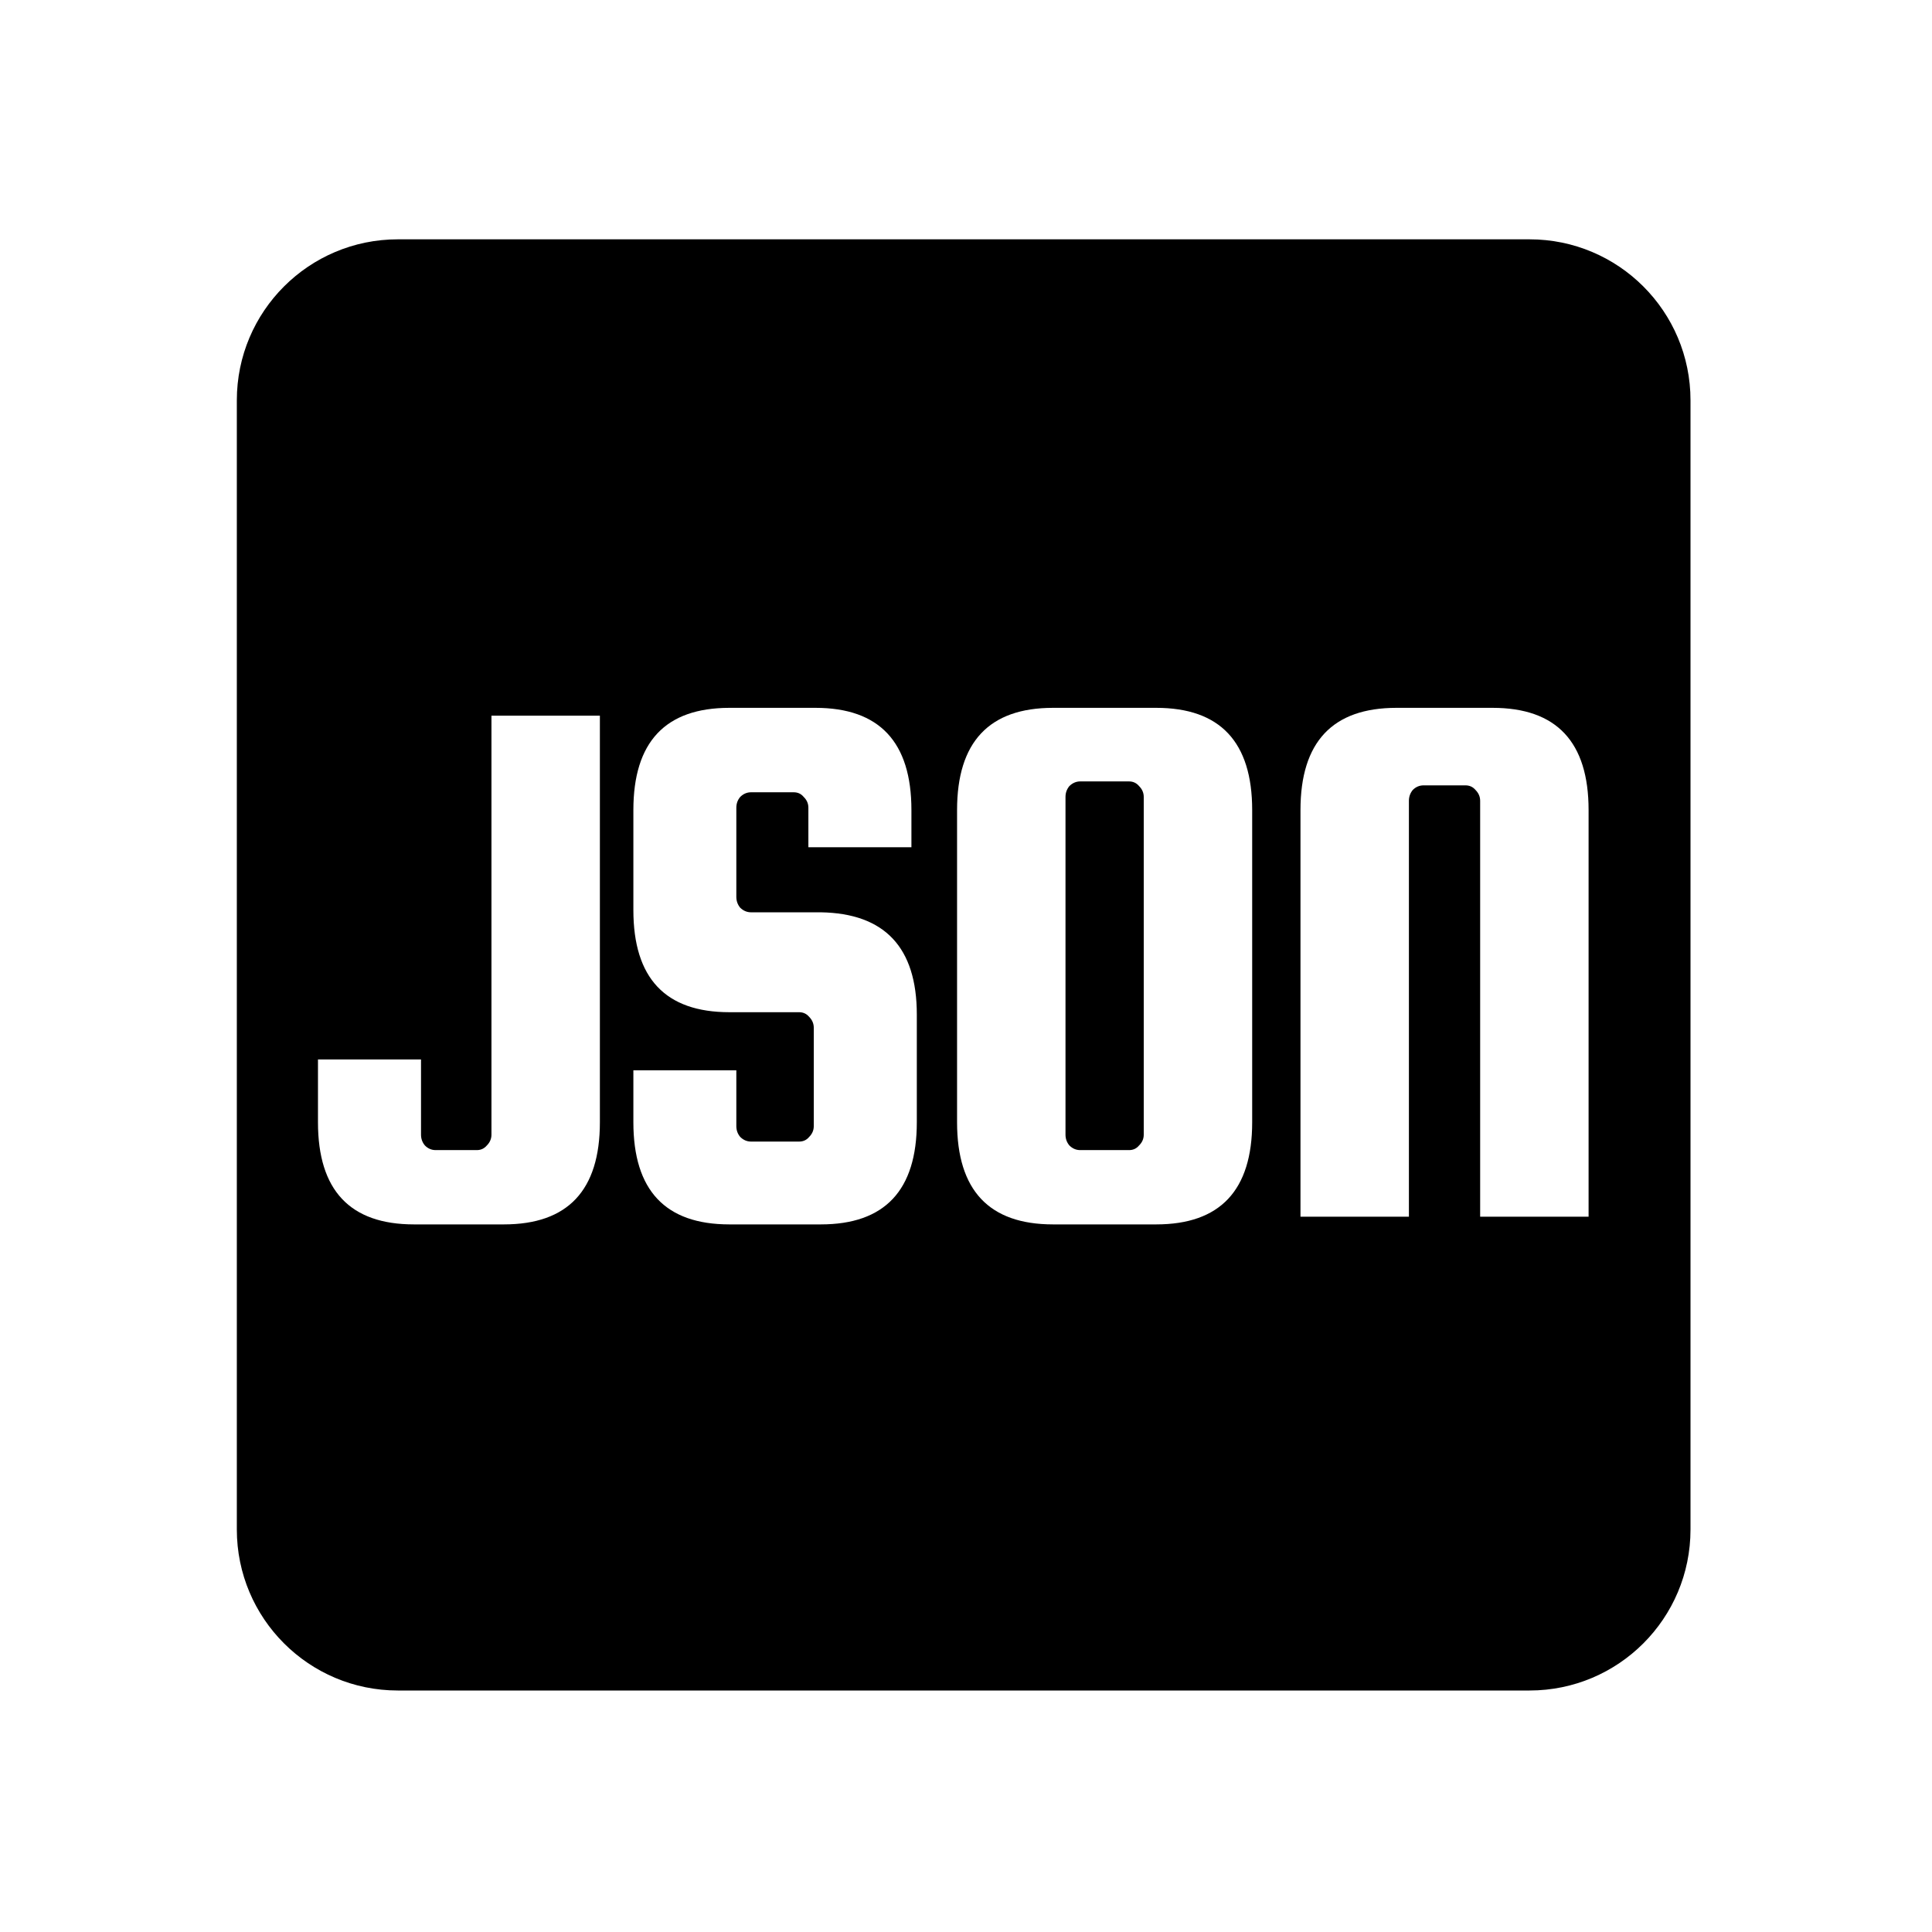
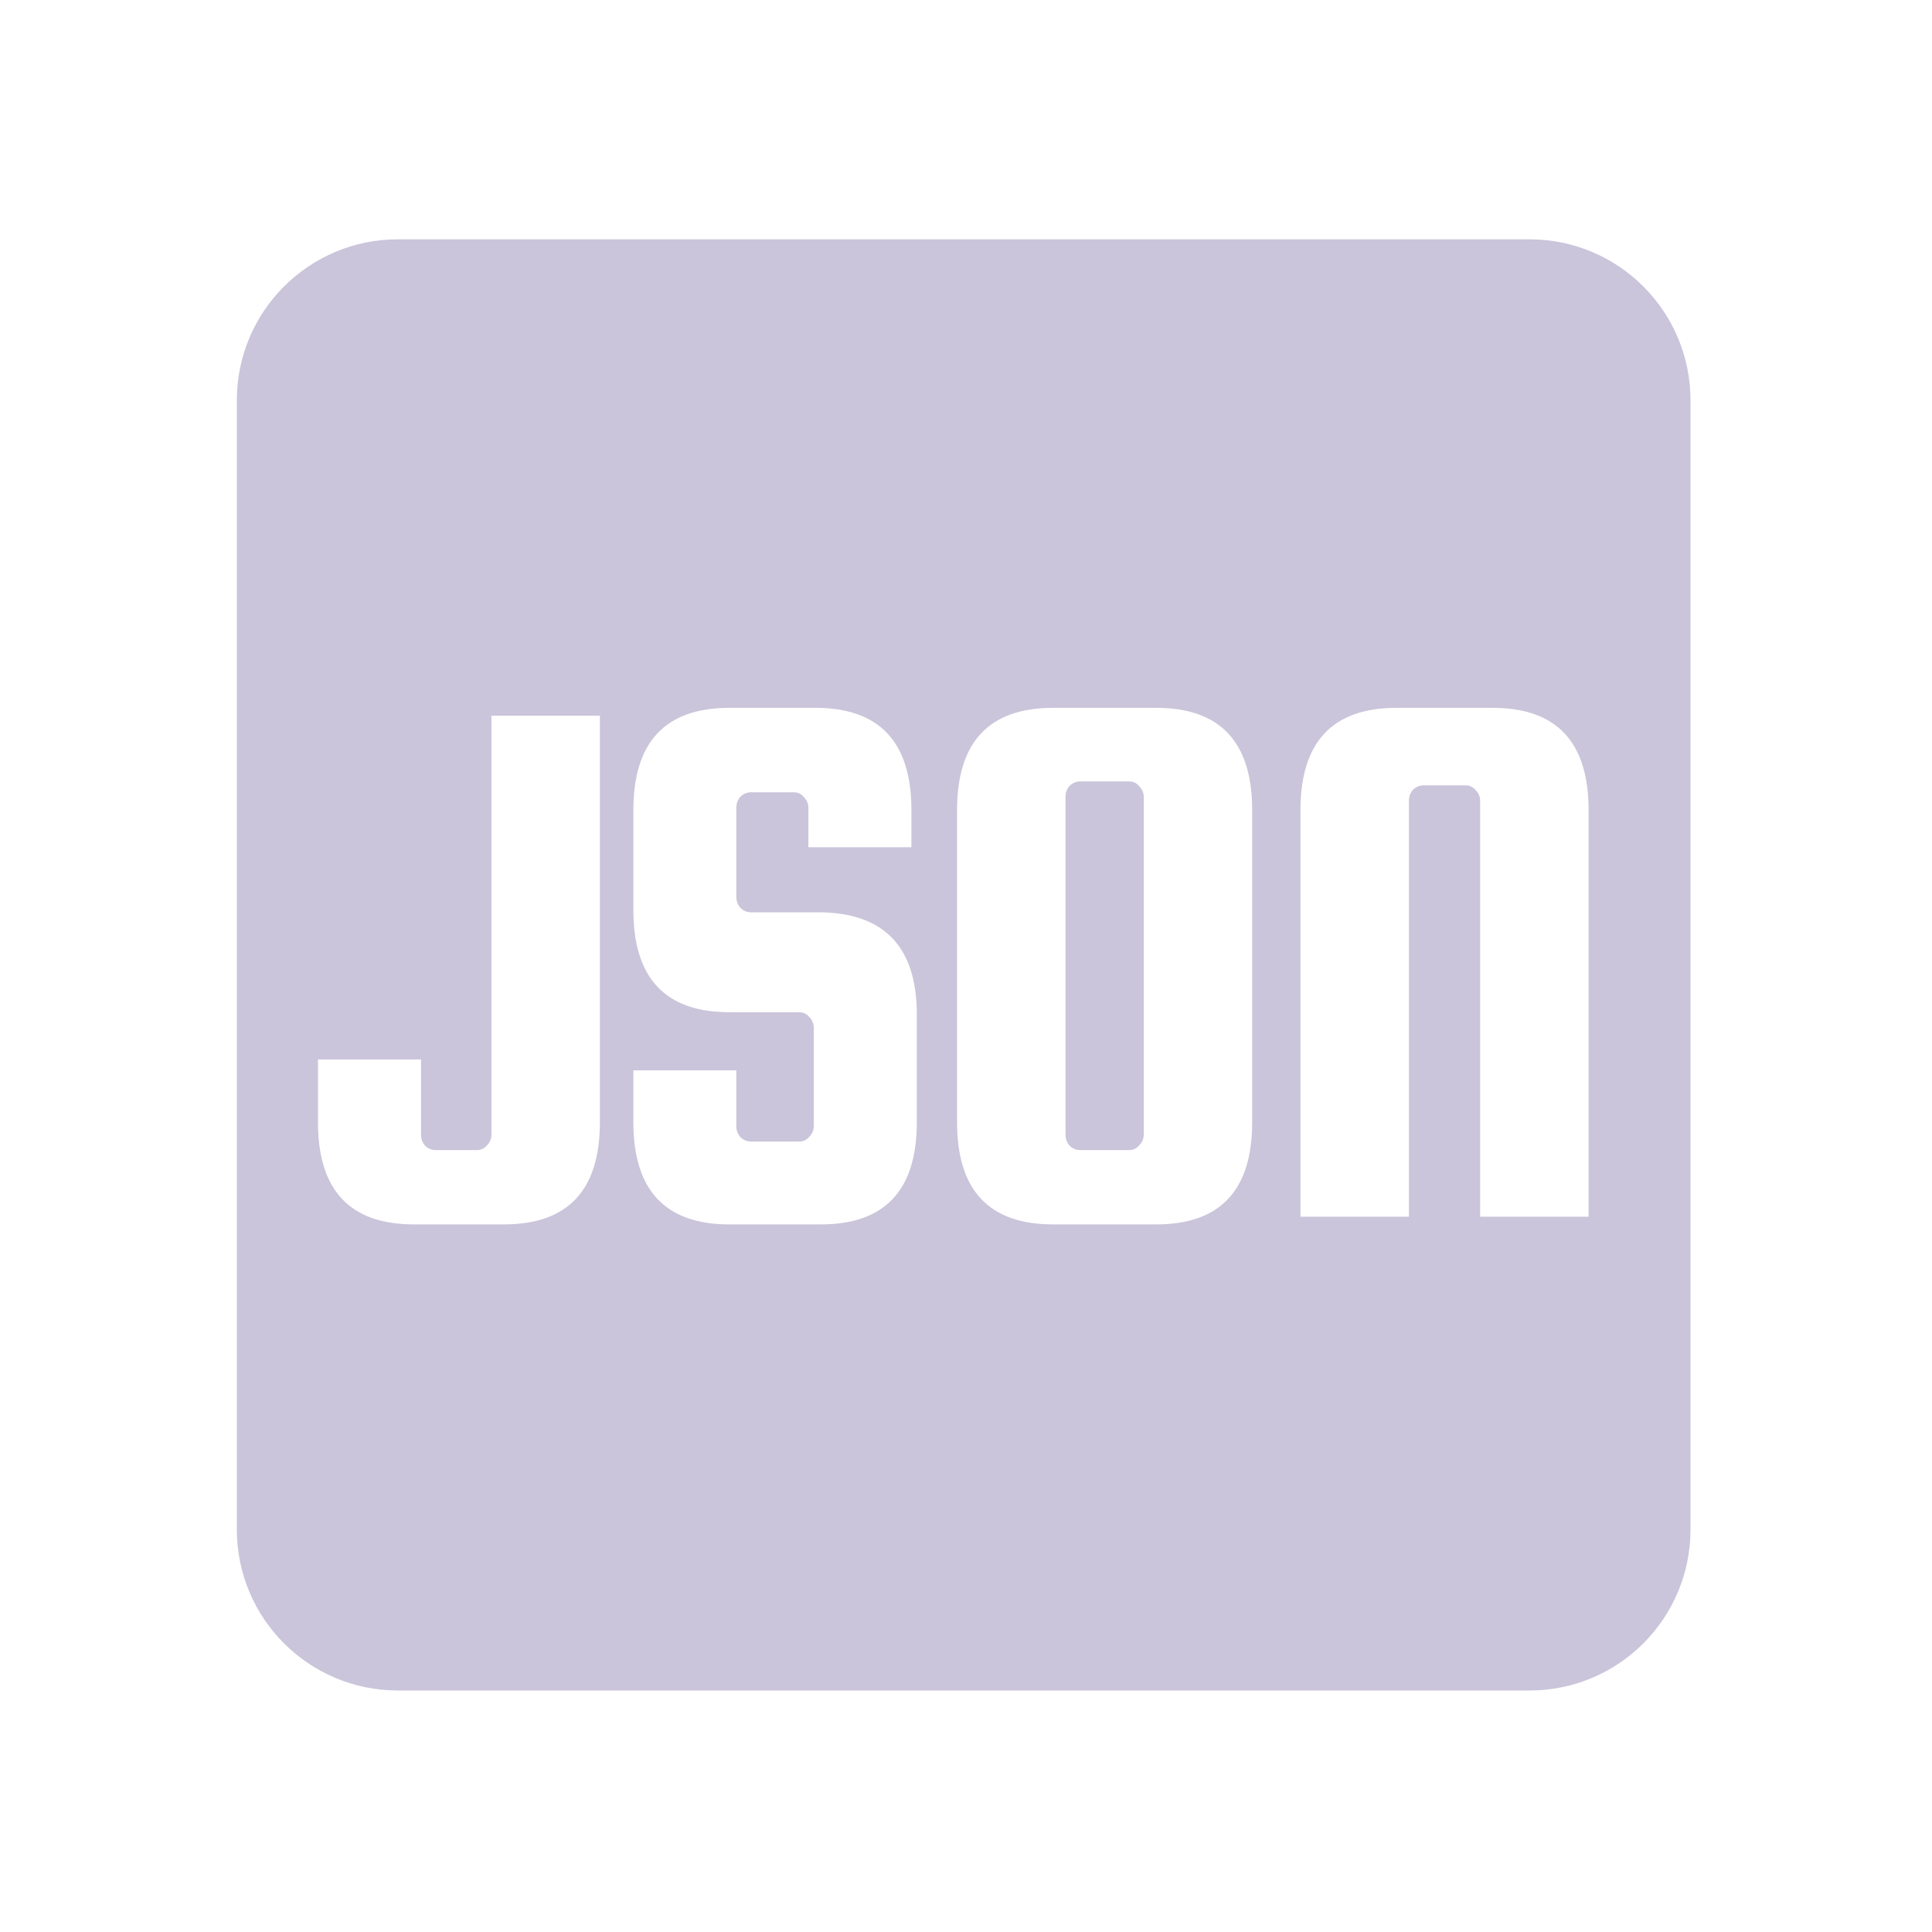
- <svg xmlns="http://www.w3.org/2000/svg" width="24" height="24" viewBox="0 0 24 24" fill="none">
-   <g id="JSON">
+ <svg xmlns="http://www.w3.org/2000/svg" viewBox="0 0 24 24" fill="none">
+   <g id="JSON" transform="matrix(1, 0, 0, 1, 0, 0)">
    <g id="Subtract">
-       <path d="M14.208 14.095V9.9C14.208 9.849 14.189 9.804 14.15 9.765C14.118 9.727 14.076 9.707 14.025 9.707H13.419C13.368 9.707 13.323 9.727 13.284 9.765C13.252 9.804 13.236 9.849 13.236 9.9V14.095C13.236 14.146 13.252 14.191 13.284 14.229C13.323 14.268 13.368 14.287 13.419 14.287H14.025C14.076 14.287 14.118 14.268 14.15 14.229C14.189 14.191 14.208 14.146 14.208 14.095Z" fill="currentColor" />
-       <path fill-rule="evenodd" clip-rule="evenodd" d="M4.942 2.973C3.838 2.973 2.942 3.868 2.942 4.973V19C2.942 20.105 3.838 21 4.942 21H19C20.105 21 21 20.105 21 19V4.973C21 3.868 20.105 2.973 19 2.973H4.942ZM10.042 10.525H11.322V10.063C11.322 9.217 10.924 8.793 10.129 8.793H9.061C8.265 8.793 7.868 9.217 7.868 10.063V11.305C7.868 12.151 8.265 12.574 9.061 12.574H9.927C9.978 12.574 10.02 12.594 10.052 12.632C10.09 12.671 10.109 12.716 10.109 12.767V13.989C10.109 14.04 10.09 14.085 10.052 14.123C10.02 14.162 9.978 14.181 9.927 14.181H9.33C9.279 14.181 9.234 14.162 9.195 14.123C9.163 14.085 9.147 14.04 9.147 13.989V13.296H7.868V13.941C7.868 14.787 8.265 15.21 9.061 15.21H10.196C10.991 15.21 11.389 14.787 11.389 13.941V12.603C11.389 11.77 10.991 11.346 10.196 11.333H9.33C9.279 11.333 9.234 11.314 9.195 11.276C9.163 11.237 9.147 11.192 9.147 11.141V10.034C9.147 9.983 9.163 9.938 9.195 9.9C9.234 9.861 9.279 9.842 9.33 9.842H9.859C9.911 9.842 9.952 9.861 9.984 9.9C10.023 9.938 10.042 9.983 10.042 10.034V10.525ZM7.452 8.89H6.105V14.095C6.105 14.146 6.086 14.191 6.048 14.229C6.015 14.268 5.974 14.287 5.922 14.287H5.413C5.361 14.287 5.316 14.268 5.278 14.229C5.246 14.191 5.23 14.146 5.23 14.095V13.161H3.95V13.941C3.95 14.787 4.348 15.21 5.143 15.21H6.259C7.054 15.21 7.452 14.787 7.452 13.941V8.89ZM15.555 10.063V13.941C15.555 14.787 15.157 15.21 14.362 15.21H13.082C12.287 15.21 11.889 14.787 11.889 13.941V10.063C11.889 9.217 12.287 8.793 13.082 8.793H14.362C15.157 8.793 15.555 9.217 15.555 10.063ZM18.387 15.114H19.734V10.063C19.734 9.217 19.336 8.793 18.541 8.793H17.348C16.553 8.793 16.155 9.217 16.155 10.063V15.114H17.502V9.948C17.502 9.897 17.518 9.852 17.55 9.813C17.588 9.775 17.633 9.756 17.685 9.756H18.204C18.255 9.756 18.297 9.775 18.329 9.813C18.368 9.852 18.387 9.897 18.387 9.948V15.114Z" fill="currentColor" />
+       <path d="M14.208 14.095V9.9C14.208 9.849 14.189 9.804 14.15 9.765C14.118 9.727 14.076 9.707 14.025 9.707H13.419C13.368 9.707 13.323 9.727 13.284 9.765C13.252 9.804 13.236 9.849 13.236 9.9V14.095C13.236 14.146 13.252 14.191 13.284 14.229C13.323 14.268 13.368 14.287 13.419 14.287H14.025C14.076 14.287 14.118 14.268 14.15 14.229C14.189 14.191 14.208 14.146 14.208 14.095Z" style="fill: rgb(202, 197, 218);" />
+       <path fill-rule="evenodd" clip-rule="evenodd" d="M4.942 2.973C3.838 2.973 2.942 3.868 2.942 4.973V19C2.942 20.105 3.838 21 4.942 21H19C20.105 21 21 20.105 21 19V4.973C21 3.868 20.105 2.973 19 2.973H4.942ZM10.042 10.525H11.322V10.063C11.322 9.217 10.924 8.793 10.129 8.793H9.061C8.265 8.793 7.868 9.217 7.868 10.063V11.305C7.868 12.151 8.265 12.574 9.061 12.574H9.927C9.978 12.574 10.02 12.594 10.052 12.632C10.09 12.671 10.109 12.716 10.109 12.767V13.989C10.109 14.04 10.09 14.085 10.052 14.123C10.02 14.162 9.978 14.181 9.927 14.181H9.33C9.279 14.181 9.234 14.162 9.195 14.123C9.163 14.085 9.147 14.04 9.147 13.989V13.296H7.868V13.941C7.868 14.787 8.265 15.21 9.061 15.21H10.196C10.991 15.21 11.389 14.787 11.389 13.941V12.603C11.389 11.77 10.991 11.346 10.196 11.333H9.33C9.279 11.333 9.234 11.314 9.195 11.276C9.163 11.237 9.147 11.192 9.147 11.141V10.034C9.147 9.983 9.163 9.938 9.195 9.9C9.234 9.861 9.279 9.842 9.33 9.842H9.859C9.911 9.842 9.952 9.861 9.984 9.9C10.023 9.938 10.042 9.983 10.042 10.034V10.525ZM7.452 8.89H6.105V14.095C6.105 14.146 6.086 14.191 6.048 14.229C6.015 14.268 5.974 14.287 5.922 14.287H5.413C5.361 14.287 5.316 14.268 5.278 14.229C5.246 14.191 5.23 14.146 5.23 14.095V13.161H3.95V13.941C3.95 14.787 4.348 15.21 5.143 15.21H6.259C7.054 15.21 7.452 14.787 7.452 13.941V8.89ZM15.555 10.063V13.941C15.555 14.787 15.157 15.21 14.362 15.21H13.082C12.287 15.21 11.889 14.787 11.889 13.941V10.063C11.889 9.217 12.287 8.793 13.082 8.793H14.362C15.157 8.793 15.555 9.217 15.555 10.063ZM18.387 15.114H19.734V10.063C19.734 9.217 19.336 8.793 18.541 8.793H17.348C16.553 8.793 16.155 9.217 16.155 10.063V15.114H17.502V9.948C17.502 9.897 17.518 9.852 17.55 9.813C17.588 9.775 17.633 9.756 17.685 9.756H18.204C18.255 9.756 18.297 9.775 18.329 9.813C18.368 9.852 18.387 9.897 18.387 9.948V15.114Z" style="fill: rgb(202, 197, 218);" />
    </g>
  </g>
</svg>
